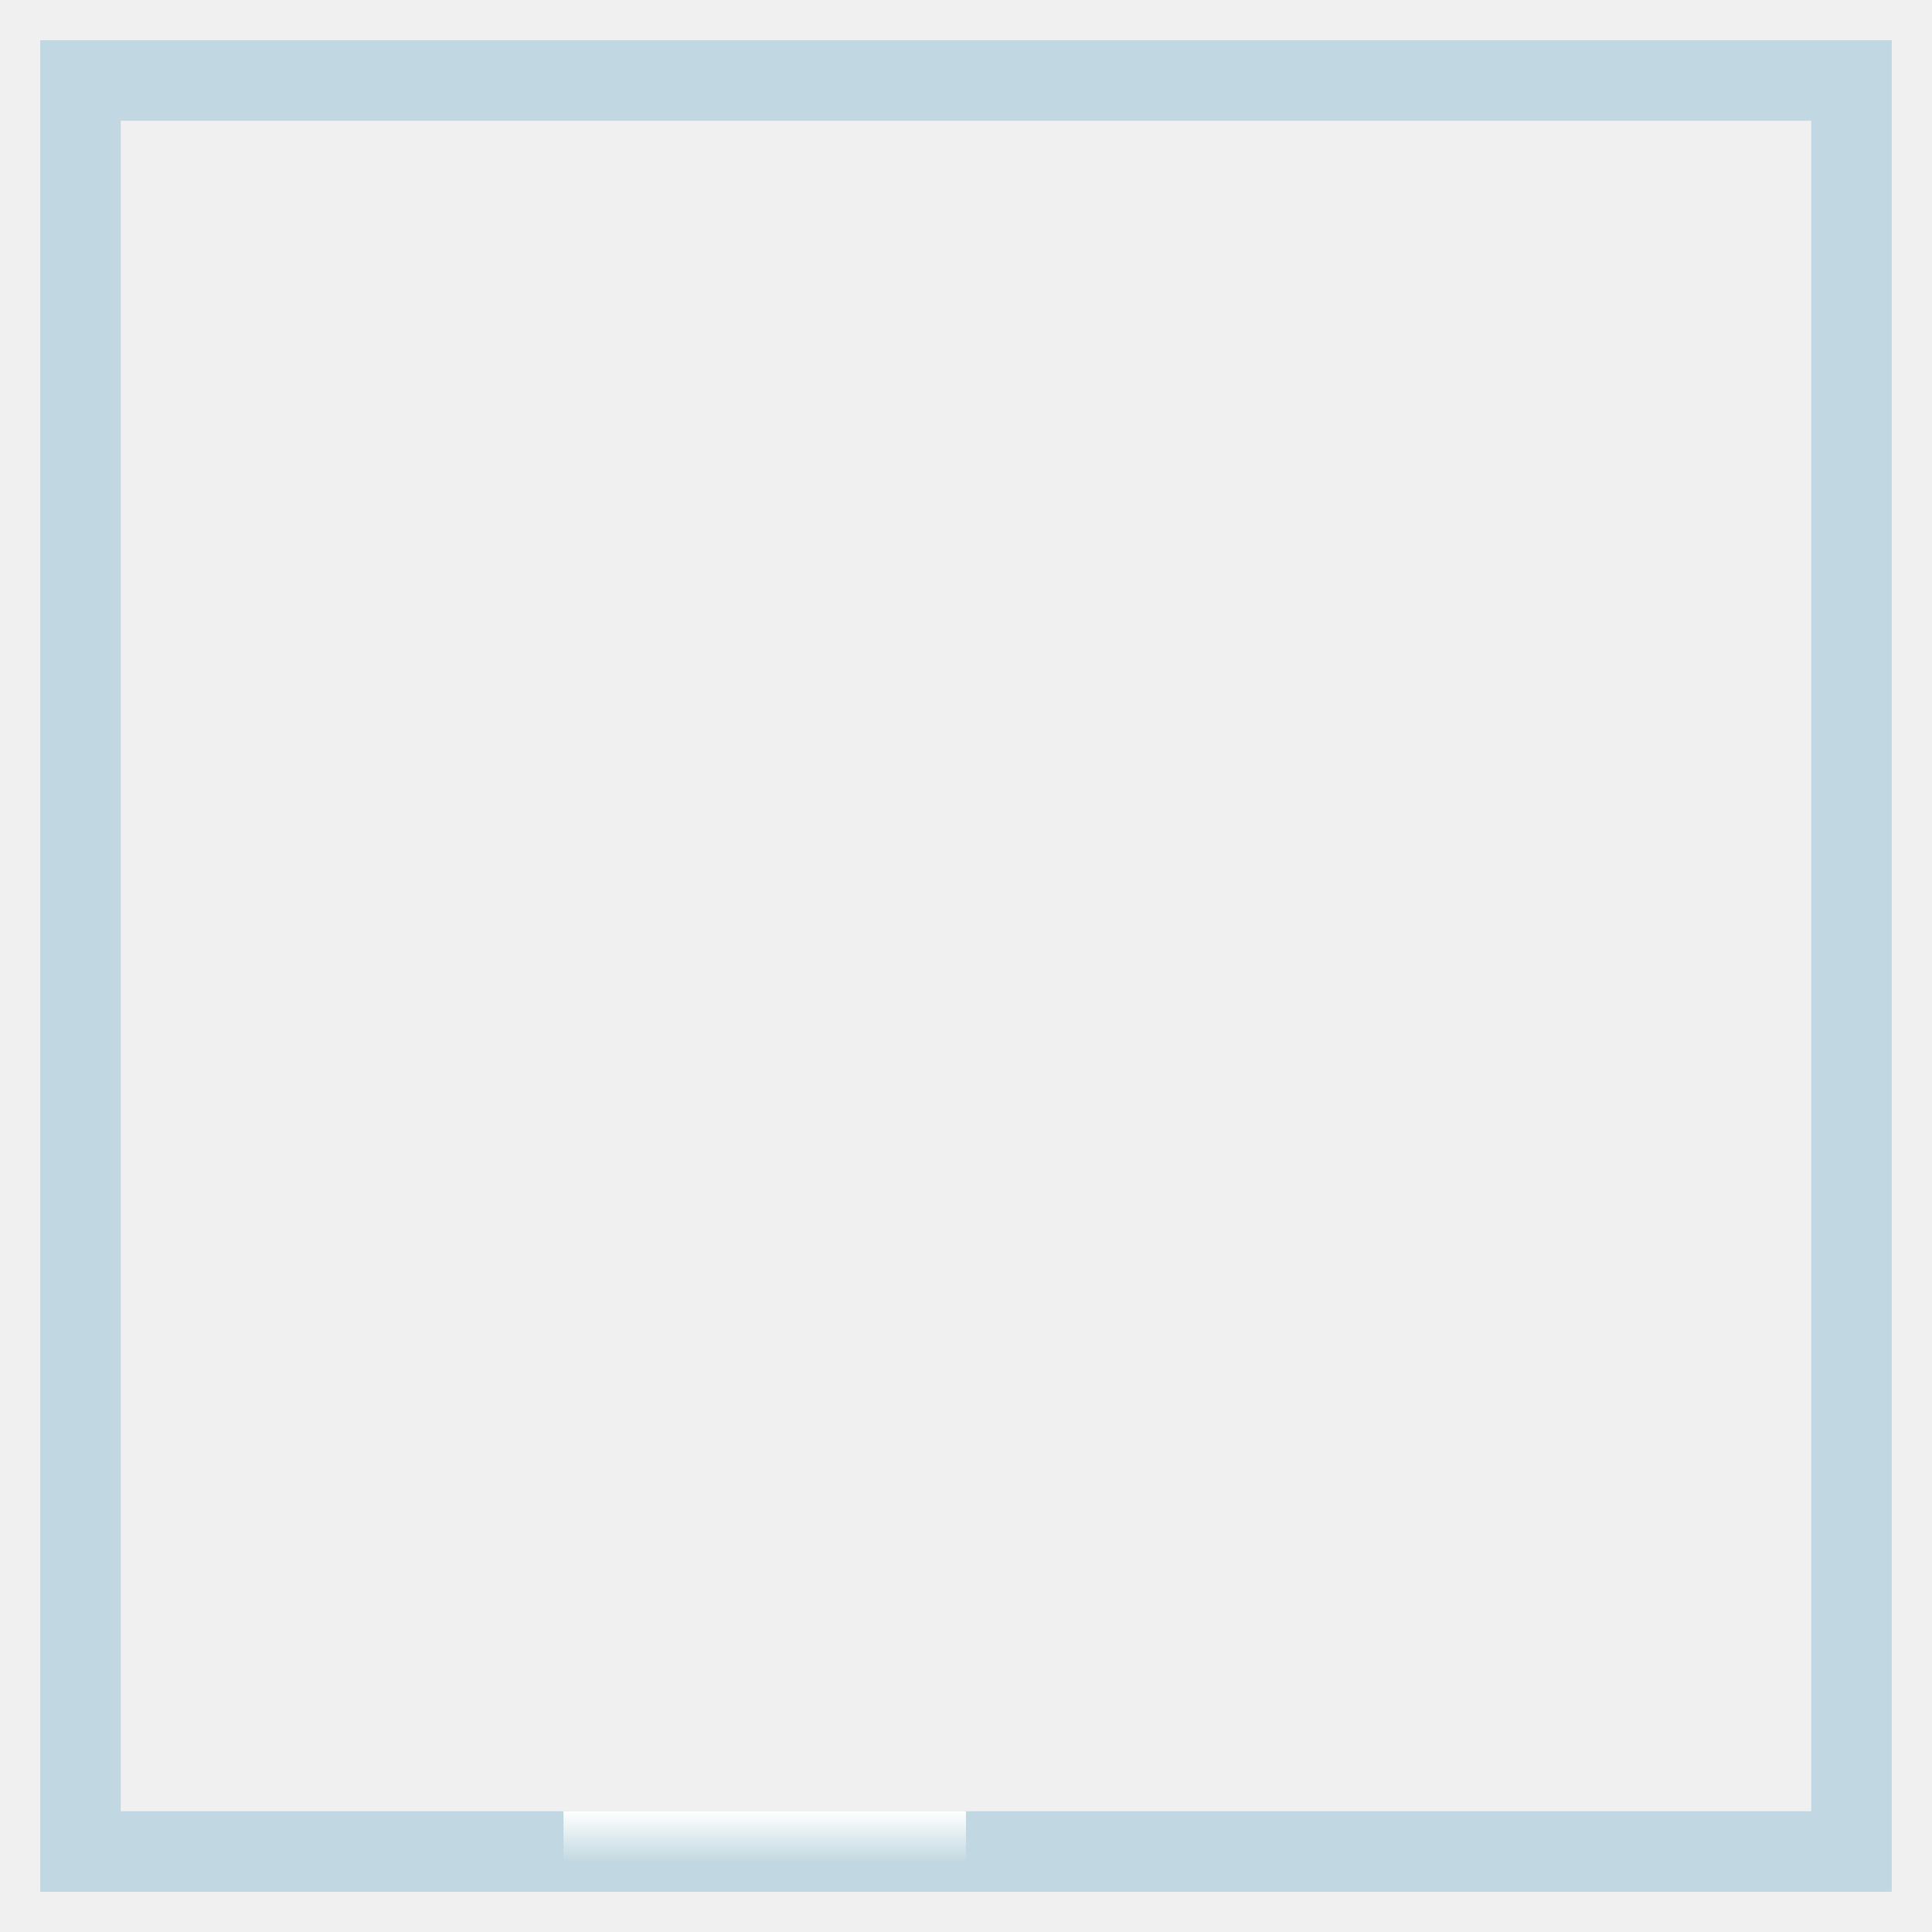
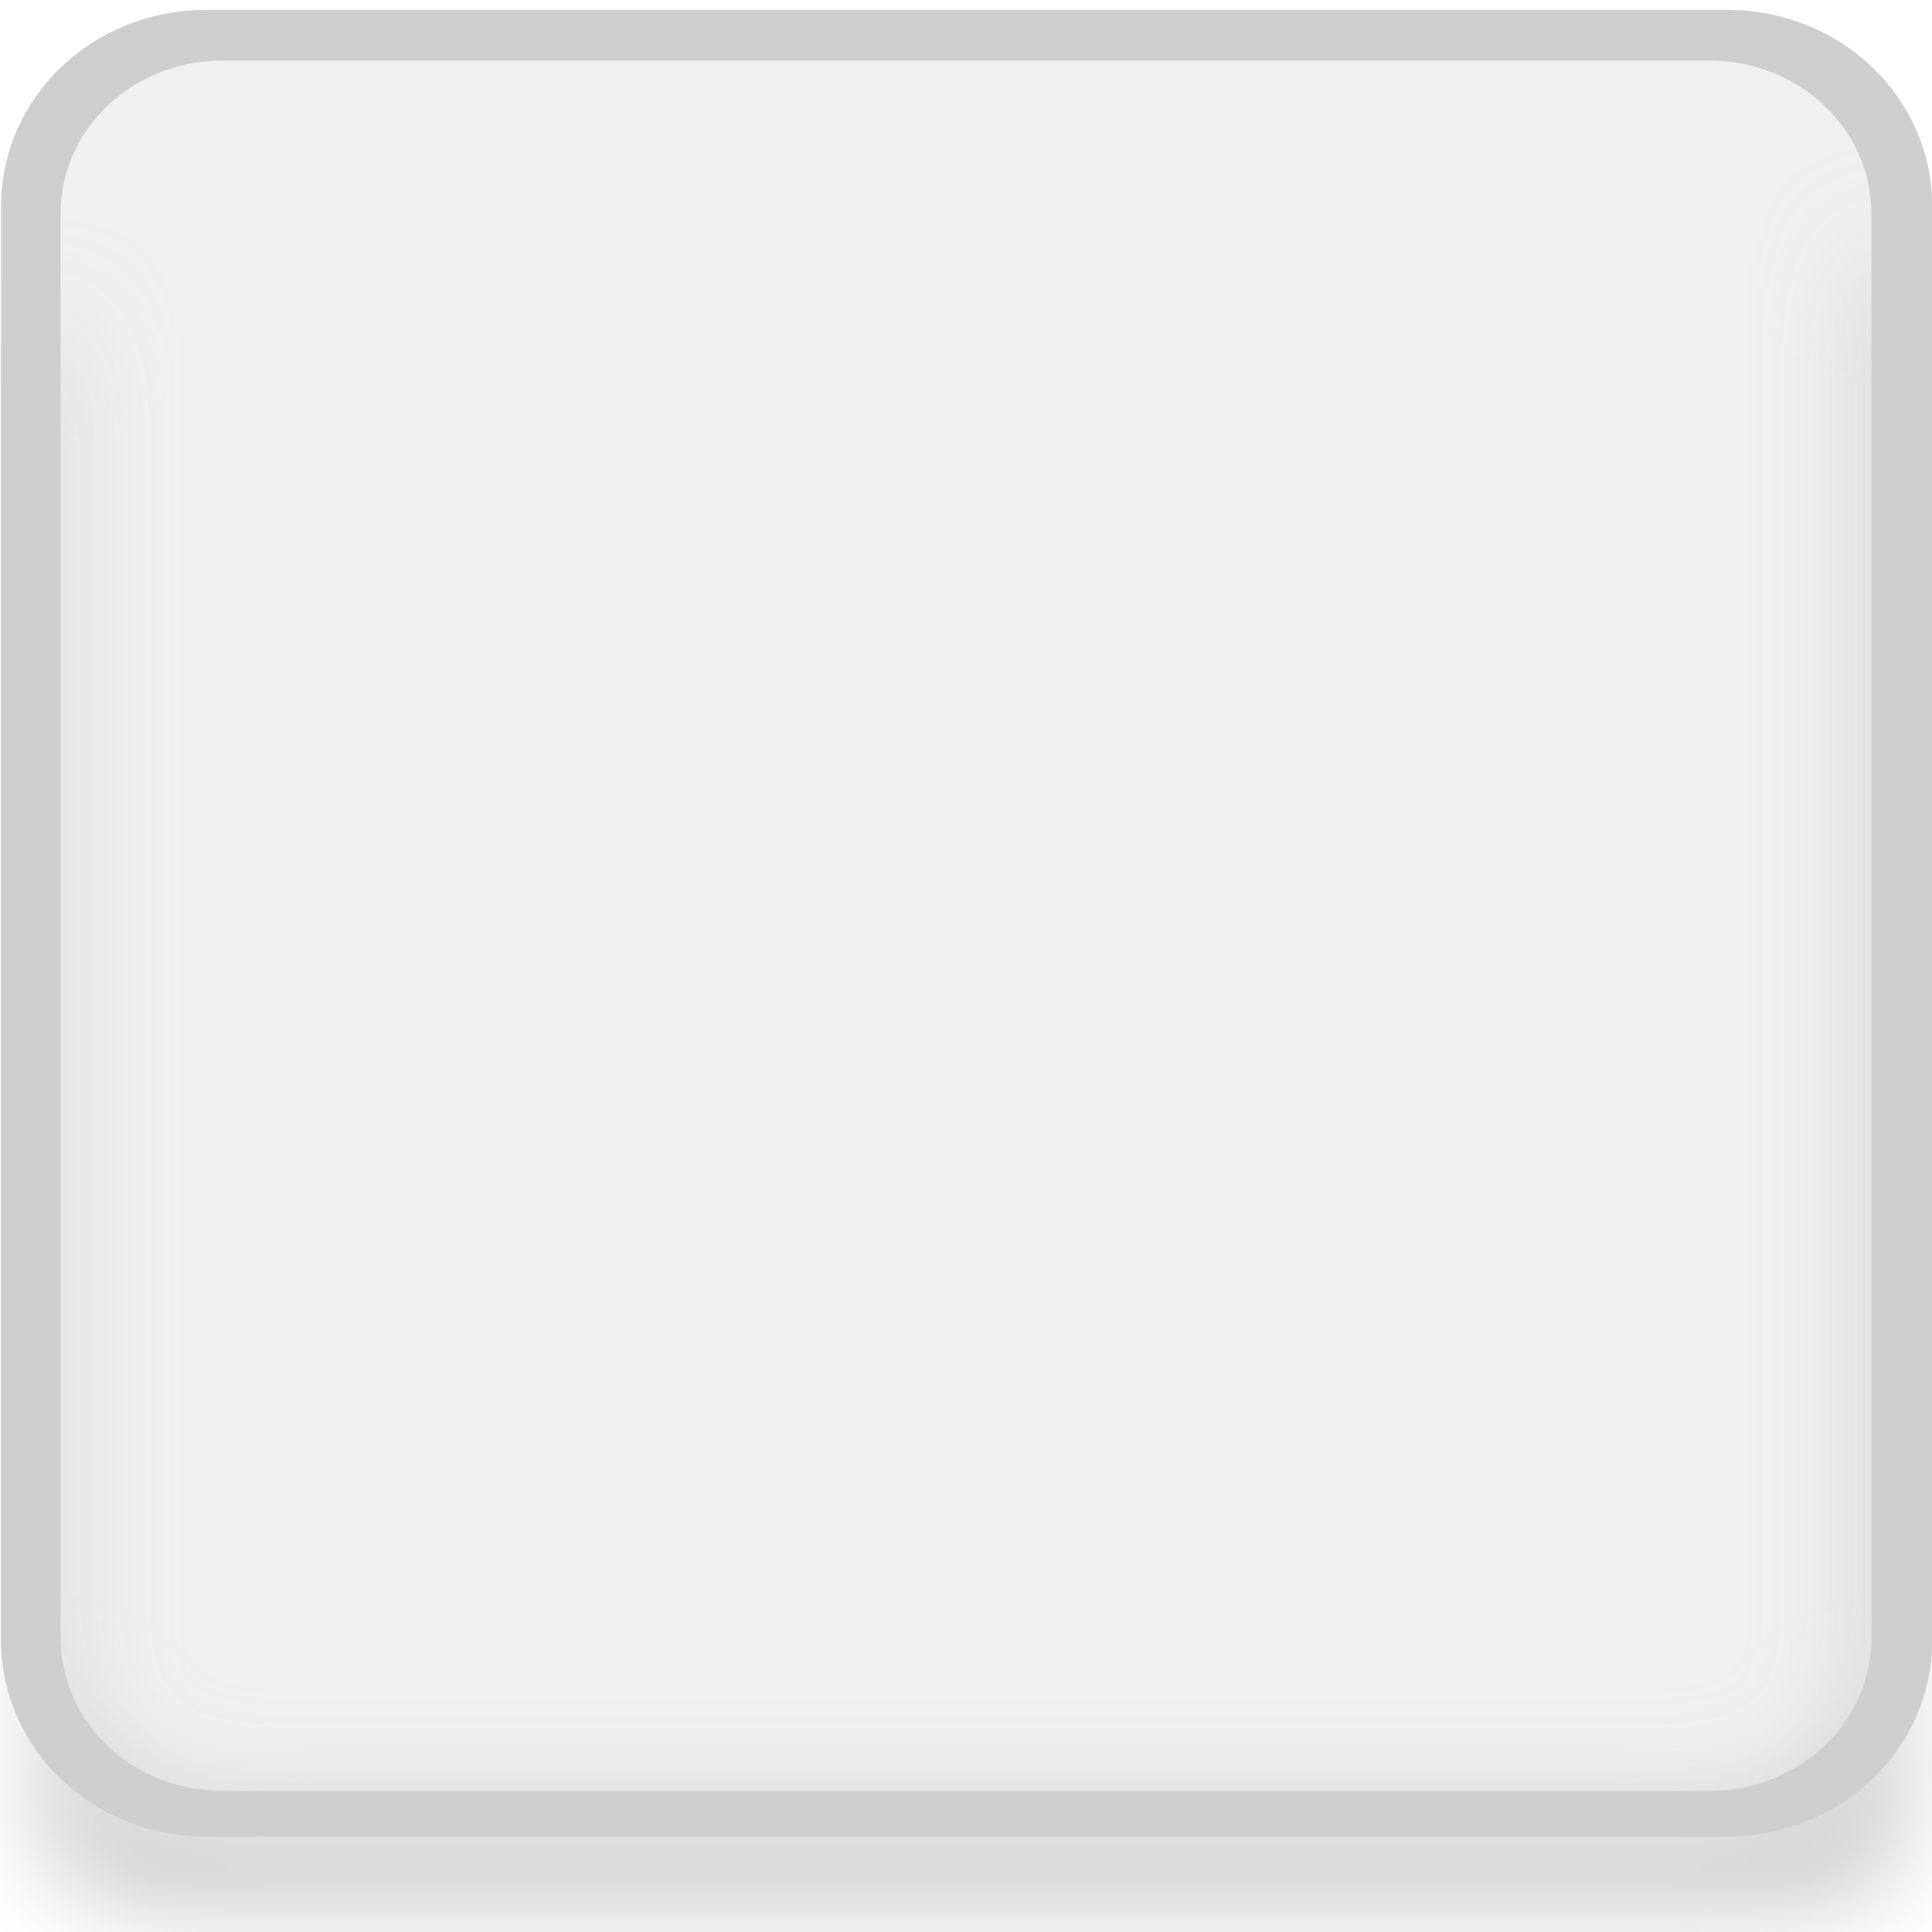
<svg xmlns="http://www.w3.org/2000/svg" xmlns:xlink="http://www.w3.org/1999/xlink" width="48" height="48" id="svg2" version="1.0">
  <defs id="defs4">
    <linearGradient id="linearGradient4162">
      <stop style="stop-color:#ffffff;stop-opacity:1;" offset="0" id="stop4164" />
      <stop style="stop-color:#ffffff;stop-opacity:0;" offset="1" id="stop4166" />
    </linearGradient>
    <linearGradient xlink:href="#linearGradient4162" id="linearGradient5153" x1="18.129" y1="54.357" x2="18.129" y2="53.077" gradientUnits="userSpaceOnUse" gradientTransform="translate(-38.64677,-99.35323)" />
+     <linearGradient y2="23.776" xlink:href="#linearGradient11942" gradientUnits="userSpaceOnUse" x2="24.746" gradientTransform="matrix(4.509063,0,0,3.083835,565.8545,134.2013)" y1="7.292" x1="17.697" id="linearGradient11412" />
+     <linearGradient y2="15.377" xlink:href="#linearGradient8032" gradientUnits="userSpaceOnUse" x2="21.946" gradientTransform="matrix(3.793071,0,0,2.554741,576.9656,137.5809)" y1="3.722" x1="20.99" id="linearGradient11410" />
+     <linearGradient y2="23.985" xlink:href="#linearGradient8032" gradientUnits="userSpaceOnUse" x2="16.099" gradientTransform="matrix(3.168619,-2.194038,3.208036,2.16708,546.9548,187.5602)" y1="17.059" x1="15.566" id="linearGradient11408" />
+     <linearGradient y2="23.776" xlink:href="#linearGradient11942" gradientUnits="userSpaceOnUse" x2="24.746" gradientTransform="matrix(4.509063,0,0,3.083835,566.0654,134.9441)" y1="7.292" x1="17.697" id="linearGradient11406" />
+     <radialGradient fx="18.338" fy="12.874" xlink:href="#linearGradient4131" gradientUnits="userSpaceOnUse" cy="12.874" cx="18.338" gradientTransform="matrix(4.509063,0,0,4.609468,565.105,109.1256)" r="9.417" id="radialGradient11404" />
+     <linearGradient y2="44.973" xlink:href="#linearGradient8032" gradientUnits="userSpaceOnUse" x2="21.866" gradientTransform="matrix(4.42397,0,0,2.876682,567.547,146.2732)" y1="24.884" x1="30.08" id="linearGradient11402" />
+     <radialGradient fx="22.672" fy="35.836" xlink:href="#linearGradient4140" gradientUnits="userSpaceOnUse" cy="35.836" cx="22.672" gradientTransform="matrix(4.509063,0,0,2.277461,566.0117,164.2605)" r="14.694" id="radialGradient11400" />
+     <linearGradient y2="23.776" xlink:href="#linearGradient11942" gradientUnits="userSpaceOnUse" x2="24.746" gradientTransform="matrix(4.509063,0,0,3.083835,565.8545,134.2013)" y1="7.292" x1="17.697" id="linearGradient11398" />
+     <linearGradient y2="15.377" xlink:href="#linearGradient8032" gradientUnits="userSpaceOnUse" x2="21.946" gradientTransform="matrix(3.793071,0,0,2.554741,576.9656,137.5809)" y1="3.722" x1="20.99" id="linearGradient11396" />
+     <linearGradient y2="23.985" xlink:href="#linearGradient8032" gradientUnits="userSpaceOnUse" x2="16.099" gradientTransform="matrix(3.168619,-2.194038,3.208036,2.16708,546.9548,187.5602)" y1="17.059" x1="15.566" id="linearGradient11394" />
+     <linearGradient y2="23.776" xlink:href="#linearGradient11942" gradientUnits="userSpaceOnUse" x2="24.746" gradientTransform="matrix(4.509063,0,0,3.083835,566.0654,134.9441)" y1="7.292" x1="17.697" id="linearGradient11392" />
+     <radialGradient fx="18.338" fy="12.874" xlink:href="#linearGradient4131" gradientUnits="userSpaceOnUse" cy="12.874" cx="18.338" gradientTransform="matrix(4.509063,0,0,4.609468,565.105,109.1256)" r="9.417" id="radialGradient11390" />
+     <linearGradient y2="44.973" xlink:href="#linearGradient8032" gradientUnits="userSpaceOnUse" x2="21.866" gradientTransform="matrix(4.42397,0,0,2.876682,567.547,146.2732)" y1="24.884" x1="30.08" id="linearGradient11388" />
+     <radialGradient fx="22.672" fy="35.836" xlink:href="#linearGradient4140" gradientUnits="userSpaceOnUse" cy="35.836" cx="22.672" gradientTransform="matrix(4.509063,0,0,2.277461,566.0117,164.2605)" r="14.694" id="radialGradient11386" />
+     <linearGradient y2="161.979" xlink:href="#linearGradient12398" gradientUnits="userSpaceOnUse" x2="432.775" gradientTransform="matrix(1.398683,0,0,1.538261,-1273.735,1011.761)" y1="180.034" x1="435.564" id="linearGradient11384" />
+     <linearGradient y2="161.979" xlink:href="#linearGradient12398" gradientUnits="userSpaceOnUse" x2="432.775" gradientTransform="matrix(-2.126579,0.4773269,0.4574668,1.396799,-482.9092,880.0812)" y1="254.736" x1="488.47" id="linearGradient11382" />
+     <linearGradient y2="414.668" xlink:href="#path1082_2_" gradientUnits="userSpaceOnUse" x2="314.435" gradientTransform="matrix(1.391451,0,0,1.538261,-1207.999,542.8281)" y1="544.089" x1="334.126" id="linearGradient11380" />
+     <linearGradient y2="550.31" xlink:href="#linearGradient12401" gradientUnits="userSpaceOnUse" x2="1407.936" gradientTransform="matrix(-0.4973648,0,0,-0.954414,-96.43949,1434.921)" y1="365.153" x1="929.924" id="linearGradient11378" />
+     <linearGradient y2="264.828" xlink:href="#linearGradient2991" gradientUnits="userSpaceOnUse" x2="2398.271" gradientTransform="matrix(0.3532252,0,0,1.343882,-1452.572,734.5881)" y1="128.082" x1="1384.516" id="linearGradient11376" />
+     <linearGradient y2="422.781" xlink:href="#linearGradient2995" gradientUnits="userSpaceOnUse" x2="618.57" gradientTransform="matrix(0.6945714,0,0,0.6834325,-1452.572,734.5881)" y1="626.073" x1="1339.273" id="linearGradient11374" />
+     <linearGradient y2="-228.401" xlink:href="#linearGradient2999" gradientUnits="userSpaceOnUse" x2="-285.959" gradientTransform="matrix(-0.4973648,0,0,-0.954414,-1203.264,734.6104)" y1="-368.511" x1="-1104.241" id="linearGradient11372" />
+     <linearGradient y2="501.361" xlink:href="#linearGradient8708" gradientUnits="userSpaceOnUse" x2="918.516" gradientTransform="matrix(0.7528827,0,0,0.6304995,-1226.368,734.6104)" y1="296.592" x1="184.747" id="linearGradient11370" />
+     <linearGradient id="linearGradient12398">
+       <stop style="stop-color:#9abade;stop-opacity:0;" id="stop12400" offset="0" />
+       <stop style="stop-color:#9abade;stop-opacity:0;" id="stop12406" offset="0.148" />
+       <stop style="stop-color:#9abade;stop-opacity:0.686;" id="stop12402" offset="1" />
+     </linearGradient>
+     <linearGradient y2="129.347" gradientUnits="userSpaceOnUse" y1="6.137" x2="112.499" x1="112.499" id="path1082_2_">
+       <stop style="stop-color:#ffffff;stop-opacity:1;" id="stop193" offset="0" />
+       <stop style="stop-color:#0093dd;stop-opacity:0;" id="stop195" offset="1" />
+       <midPointStop style="stop-color:#FFFFFF" id="midPointStop197" offset="0" />
+       <midPointStop style="stop-color:#FFFFFF" id="midPointStop199" offset="0.5" />
+       <midPointStop style="stop-color:#000000" id="midPointStop201" offset="1" />
+     </linearGradient>
+     <linearGradient id="linearGradient12401">
+       <stop style="stop-color:#ffffff;stop-opacity:0;" id="stop2033" offset="0" />
+       <stop style="stop-color:#ffffff;stop-opacity:0.039;" id="stop9333" offset="0.5" />
+       <stop style="stop-color:#ffffff;stop-opacity:0;" id="stop12403" offset="1" />
+     </linearGradient>
+     <linearGradient id="linearGradient2991">
+       <stop style="stop-color:#ffffff;stop-opacity:0.137;" id="stop2992" offset="0" />
+       <stop style="stop-color:#fefeff;stop-opacity:0;" id="stop2993" offset="1" />
+     </linearGradient>
+     <linearGradient id="linearGradient2995">
+       <stop style="stop-color:#ffffff;stop-opacity:0.059;" id="stop2996" offset="0" />
+       <stop style="stop-color:#ffffff;stop-opacity:0;" id="stop2997" offset="1" />
+     </linearGradient>
+     <linearGradient id="linearGradient2999">
+       <stop style="stop-color:#ffffff;stop-opacity:0;" id="stop3000" offset="0" />
+       <stop style="stop-color:#ffffff;stop-opacity:0.02;" id="stop3001" offset="0.5" />
+       <stop style="stop-color:#ffffff;stop-opacity:0;" id="stop3002" offset="1" />
+     </linearGradient>
+     <linearGradient id="linearGradient8708">
+       <stop style="stop-color:#1044a4;stop-opacity:1;" id="stop8709" offset="0" />
+       <stop style="stop-color:#0068cd;stop-opacity:1;" id="stop12476" offset="0.5" />
+       <stop style="stop-color:#1044a4;stop-opacity:1;" id="stop8710" offset="1" />
+     </linearGradient>
+     <linearGradient y2="23.776" xlink:href="#linearGradient11942" gradientUnits="userSpaceOnUse" x2="24.746" gradientTransform="matrix(4.509063,0,0,3.083835,565.8545,134.2013)" y1="7.292" x1="17.697" id="linearGradient25443" />
+     <linearGradient y2="15.377" xlink:href="#linearGradient8032" gradientUnits="userSpaceOnUse" x2="21.946" gradientTransform="matrix(3.793071,0,0,2.554741,576.9656,137.5809)" y1="3.722" x1="20.99" id="linearGradient25441" />
+     <linearGradient y2="23.985" xlink:href="#linearGradient8032" gradientUnits="userSpaceOnUse" x2="16.099" gradientTransform="matrix(3.168619,-2.194038,3.208036,2.16708,546.9548,187.5602)" y1="17.059" x1="15.566" id="linearGradient25439" />
+     <linearGradient y2="23.776" xlink:href="#linearGradient11942" gradientUnits="userSpaceOnUse" x2="24.746" gradientTransform="matrix(4.509063,0,0,3.083835,566.0654,134.9441)" y1="7.292" x1="17.697" id="linearGradient25437" />
+     <radialGradient fx="18.338" fy="12.874" xlink:href="#linearGradient4131" gradientUnits="userSpaceOnUse" cy="12.874" cx="18.338" gradientTransform="matrix(4.509063,0,0,4.609468,565.105,109.1256)" r="9.417" id="radialGradient25435" />
+     <linearGradient y2="44.973" xlink:href="#linearGradient8032" gradientUnits="userSpaceOnUse" x2="21.866" gradientTransform="matrix(4.42397,0,0,2.876682,567.547,146.2732)" y1="24.884" x1="30.08" id="linearGradient25433" />
+     <radialGradient fx="22.672" fy="35.836" xlink:href="#linearGradient4140" gradientUnits="userSpaceOnUse" cy="35.836" cx="22.672" gradientTransform="matrix(4.509063,0,0,2.277461,566.0117,164.2605)" r="14.694" id="radialGradient25431" />
+     <linearGradient y2="23.776" xlink:href="#linearGradient11942" gradientUnits="userSpaceOnUse" x2="24.746" gradientTransform="matrix(4.509063,0,0,3.083835,565.8545,134.2013)" y1="7.292" x1="17.697" id="linearGradient25405" />
+     <linearGradient y2="15.377" xlink:href="#linearGradient8032" gradientUnits="userSpaceOnUse" x2="21.946" gradientTransform="matrix(3.793071,0,0,2.554741,576.9656,137.5809)" y1="3.722" x1="20.99" id="linearGradient25403" />
+     <linearGradient y2="23.985" xlink:href="#linearGradient8032" gradientUnits="userSpaceOnUse" x2="16.099" gradientTransform="matrix(3.168619,-2.194038,3.208036,2.16708,546.9548,187.5602)" y1="17.059" x1="15.566" id="linearGradient25401" />
+     <linearGradient y2="23.776" xlink:href="#linearGradient11942" gradientUnits="userSpaceOnUse" x2="24.746" gradientTransform="matrix(4.509063,0,0,3.083835,566.0654,134.9441)" y1="7.292" x1="17.697" id="linearGradient25399" />
+     <radialGradient fx="18.338" fy="12.874" xlink:href="#linearGradient4131" gradientUnits="userSpaceOnUse" cy="12.874" cx="18.338" gradientTransform="matrix(4.509063,0,0,4.609468,565.105,109.1256)" r="9.417" id="radialGradient25397" />
+     <linearGradient y2="44.973" xlink:href="#linearGradient8032" gradientUnits="userSpaceOnUse" x2="21.866" gradientTransform="matrix(4.42397,0,0,2.876682,567.547,146.2732)" y1="24.884" x1="30.08" id="linearGradient25395" />
+     <radialGradient fx="22.672" fy="35.836" xlink:href="#linearGradient4140" gradientUnits="userSpaceOnUse" cy="35.836" cx="22.672" gradientTransform="matrix(4.509063,0,0,2.277461,566.0117,164.2605)" r="14.694" id="radialGradient25393" />
+     <linearGradient id="linearGradient7052">
+       <stop style="stop-color:#cae9a8;stop-opacity:1;" id="stop7054" offset="0" />
+       <stop style="stop-color:#527f20;stop-opacity:1;" id="stop7056" offset="1" />
+     </linearGradient>
+     <linearGradient id="linearGradient4131">
+       <stop style="stop-color:#cae9a8;stop-opacity:1;" id="stop4133" offset="0" />
+       <stop style="stop-color:#527f20;stop-opacity:1;" id="stop4135" offset="1" />
+     </linearGradient>
+     <linearGradient id="linearGradient11942">
+       <stop style="stop-color:#ffffff;stop-opacity:0;" id="stop11944" offset="0" />
+       <stop style="stop-color:#66a028;stop-opacity:1;" id="stop11946" offset="1" />
+     </linearGradient>
+     <linearGradient id="linearGradient8032">
+       <stop style="stop-color:#ffffff;stop-opacity:1;" id="stop8034" offset="0" />
+       <stop style="stop-color:#ffffff;stop-opacity:0;" id="stop8036" offset="1" />
+     </linearGradient>
+     <linearGradient id="linearGradient4140">
+       <stop style="stop-color:#cae9a8;stop-opacity:1;" id="stop4142" offset="0" />
+       <stop style="stop-color:#5b8d24;stop-opacity:1;" id="stop4144" offset="1" />
+     </linearGradient>
+     <linearGradient y2="13.945" xlink:href="#linearGradient8032" gradientUnits="userSpaceOnUse" y1="-2.987" gradientTransform="translate(0.3925192,0.1054848)" x2="19.814" x1="16.268" id="linearGradient10959" />
+     <linearGradient y2="26.618" xlink:href="#linearGradient11942" gradientUnits="userSpaceOnUse" y1="8.119" gradientTransform="translate(0.3701749,-0.6417472)" x2="16.085" x1="22.116" id="linearGradient13886" />
+     <linearGradient y2="23.985" xlink:href="#linearGradient8032" gradientUnits="userSpaceOnUse" y1="17.059" gradientTransform="matrix(0.7027224,-0.7114641,0.7114641,0.7027224,-3.868092,16.42015)" x2="16.099" x1="15.566" id="linearGradient14866" />
+     <linearGradient y2="26.618" xlink:href="#linearGradient11942" gradientUnits="userSpaceOnUse" y1="8.119" gradientTransform="translate(0.3701749,-0.6417472)" x2="16.085" x1="22.116" id="linearGradient20709" />
+     <linearGradient y2="13.945" xlink:href="#linearGradient8032" gradientUnits="userSpaceOnUse" y1="-2.987" gradientTransform="translate(0.3925192,0.1054848)" x2="19.814" x1="16.268" id="linearGradient20711" />
+     <linearGradient y2="23.985" xlink:href="#linearGradient8032" gradientUnits="userSpaceOnUse" y1="17.059" gradientTransform="matrix(0.7027224,-0.7114641,0.7114641,0.7027224,-3.868092,16.42015)" x2="16.099" x1="15.566" id="linearGradient20713" />
+     <linearGradient y2="12.972" xlink:href="#linearGradient8032" gradientUnits="userSpaceOnUse" y1="3.274" gradientTransform="translate(1.18927e-2,-0.6417472)" x2="20.46" x1="20.42" id="linearGradient3156" />
+     <linearGradient id="linearGradient14749">
+       <stop style="stop-color:white;stop-opacity:1;" id="stop14751" offset="0" />
+       <stop style="stop-color:white;stop-opacity:0;" id="stop14753" offset="1" />
+     </linearGradient>
+     <linearGradient id="linearGradient10189">
+       <stop style="stop-color:white;stop-opacity:1;" id="stop10191" offset="0" />
+       <stop style="stop-color:white;stop-opacity:0;" id="stop10193" offset="1" />
+     </linearGradient>
+     <linearGradient id="linearGradient9160">
+       <stop style="stop-color:#1b2835;stop-opacity:1;" id="stop9162" offset="0" />
+       <stop style="stop-color:#426383;stop-opacity:1;" id="stop9164" offset="1" />
+     </linearGradient>
+     <linearGradient id="linearGradient12898">
+       <stop style="stop-color:#bdb9b7;stop-opacity:1;" id="stop12900" offset="0" />
+       <stop style="stop-color:#bdb9b7;stop-opacity:0;" id="stop12902" offset="1" />
+     </linearGradient>
+     <linearGradient id="linearGradient11082">
+       <stop style="stop-color:#9c9490;stop-opacity:1;" id="stop11084" offset="0" />
+       <stop style="stop-color:#9c9490;stop-opacity:0;" id="stop11086" offset="1" />
+     </linearGradient>
+     <linearGradient id="linearGradient15642">
+       <stop style="stop-color:#6d615a;stop-opacity:1;" id="stop15644" offset="0" />
+       <stop style="stop-color:#6d615a;stop-opacity:0;" id="stop15646" offset="1" />
+     </linearGradient>
+     <linearGradient id="linearGradient6481">
+       <stop style="stop-color:#436484;stop-opacity:1;" id="stop6483" offset="0" />
+       <stop style="stop-color:#51799f;stop-opacity:0.784;" id="stop6485" offset="1" />
+     </linearGradient>
+     <radialGradient gradientUnits="userSpaceOnUse" fx="22.672" fy="35.836" xlink:href="#linearGradient4140" cx="22.672" cy="35.836" r="14.694" gradientTransform="matrix(4.509063,0,0,2.277461,167.7784,-26.31443)" id="radialGradient2396" />
+     <linearGradient y2="44.973" xlink:href="#linearGradient8032" gradientUnits="userSpaceOnUse" y1="24.884" gradientTransform="matrix(4.42397,0,0,2.876682,169.3136,-44.30173)" x2="21.866" x1="30.08" id="linearGradient2398" />
+     <linearGradient y2="126.781" xlink:href="#linearGradient14749" gradientUnits="userSpaceOnUse" y1="127.029" gradientTransform="matrix(2.555965,0,0,2.076118,651.7129,-270.4316)" x2="-134.505" x1="-152.901" id="linearGradient2510" />
+     <linearGradient y2="59.906" xlink:href="#linearGradient14749" gradientUnits="userSpaceOnUse" y1="59.906" gradientTransform="matrix(3.534796,0,0,2.375418,501.366,-146.7591)" x2="-62.575" x1="-71.346" id="linearGradient2518" />
+     <linearGradient y2="60.304" xlink:href="#linearGradient10189" gradientUnits="userSpaceOnUse" y1="60.304" gradientTransform="matrix(2.688948,0,0,2.32052,440.9601,-144.3926)" x2="-59.862" x1="-71.258" id="linearGradient2520" />
+     <linearGradient y2="60.304" xlink:href="#linearGradient10189" gradientUnits="userSpaceOnUse" y1="60.304" gradientTransform="matrix(3.464481,0,0,2.327144,496.6506,-144.5805)" x2="-59.862" x1="-71.258" id="linearGradient2523" />
+     <linearGradient y2="64.25" xlink:href="#linearGradient14749" gradientUnits="userSpaceOnUse" y1="66.125" gradientTransform="matrix(3.459782,0,0,2.396954,496.9544,-147.2015)" x2="-61.125" x1="-56.25" id="linearGradient2527" />
+     <linearGradient y2="59.906" xlink:href="#linearGradient14749" gradientUnits="userSpaceOnUse" y1="59.906" gradientTransform="matrix(3.534796,0,0,2.375418,501.366,-146.7591)" x2="-62.575" x1="-71.346" id="linearGradient2543" />
+     <linearGradient y2="60.304" xlink:href="#linearGradient10189" gradientUnits="userSpaceOnUse" y1="60.304" gradientTransform="matrix(2.688948,0,0,2.32052,440.9601,-144.3926)" x2="-59.862" x1="-71.258" id="linearGradient2545" />
+     <linearGradient y2="55.708" xlink:href="#linearGradient11082" gradientUnits="userSpaceOnUse" y1="54.912" gradientTransform="matrix(3.464481,0,0,2.327144,496.6506,-144.5805)" x2="-70.197" x1="-65.56" id="linearGradient2548" />
+     <linearGradient y2="60.304" xlink:href="#linearGradient10189" gradientUnits="userSpaceOnUse" y1="60.304" gradientTransform="matrix(3.464481,0,0,2.327144,496.6506,-144.5805)" x2="-59.862" x1="-71.258" id="linearGradient2550" />
+     <linearGradient y2="66.125" xlink:href="#linearGradient15642" gradientUnits="userSpaceOnUse" y1="73.442" gradientTransform="matrix(3.459782,0,0,2.396954,496.9544,-147.2015)" x2="-56.25" x1="-76.434" id="linearGradient2554" />
+     <linearGradient y2="64.25" xlink:href="#linearGradient14749" gradientUnits="userSpaceOnUse" y1="66.125" gradientTransform="matrix(3.459782,0,0,2.396954,496.9544,-147.2015)" x2="-61.125" x1="-56.25" id="linearGradient2557" />
+     <filter id="filter20808">
+       <feGaussianBlur stdDeviation="1.3" id="feGaussianBlur20810" />
+     </filter>
  </defs>
  <g id="layer1">
-     <g id="g3142">
-       <rect y="2" x="2" height="44" width="44" id="rect3131" style="opacity:1;fill:none;fill-opacity:1;stroke:#c1d7e1;stroke-width:2;stroke-linecap:butt;stroke-linejoin:miter;stroke-miterlimit:4;stroke-dasharray:none;stroke-dashoffset:0;stroke-opacity:1" />
-       <rect transform="scale(-1,-1)" y="-47" x="-24" height="2" width="10" id="rect3183" style="opacity:1;fill:url(#linearGradient5153);fill-opacity:1;stroke:none;stroke-width:1.294;stroke-linecap:butt;stroke-linejoin:miter;stroke-miterlimit:4;stroke-dasharray:none;stroke-dashoffset:0;stroke-opacity:1" />
-     </g>
+     <path style="opacity:1;fill:#ffffff;fill-opacity:1;stroke:none;stroke-opacity:1" d="M 0 0 L 0 48.094 L 48.125 48.094 L 48.125 0 L 0 0 z M 5.531 1.469 L 42.469 1.469 C 44.973 1.469 47 3.386 47 5.781 L 47 41.125 C 47 43.521 44.973 45.469 42.469 45.469 L 5.531 45.469 C 3.027 45.469 1 43.521 1 41.125 L 1 5.781 C 1 3.386 3.027 1.469 5.531 1.469 z " id="rect4259" />
+     <path style="fill:#cecece;fill-opacity:1;stroke:#cecece;stroke-width:0.995;stroke-opacity:1;filter:url(#filter20808)" d="M 47 6.594 L 47 41.219 C 47 43.614 44.973 45.562 42.469 45.562 L 5.531 45.562 C 3.027 45.563 1 43.614 1 41.219 L 1 8.281 C 0.994 8.375 0.969 8.467 0.969 8.562 L 0.969 43.5 C 0.969 45.868 3.029 47.75 5.562 47.75 L 42.938 47.75 C 45.471 47.75 47.531 45.868 47.531 43.5 L 47.531 8.562 C 47.531 7.855 47.323 7.18 47 6.594 z " id="rect19829" />
+     <path style="fill:#ffffff;fill-opacity:1;stroke:#cecece;stroke-width:1.01;stroke-opacity:1" d="M 5.125 0.75 C 2.567 0.75 0.531 2.71 0.531 5.125 L 0.531 40.75 C 0.531 43.165 2.567 45.125 5.125 45.125 L 42.906 45.125 C 45.465 45.125 47.5 43.165 47.5 40.75 L 47.5 5.125 C 47.5 2.71 45.465 0.75 42.906 0.75 L 5.125 0.75 z M 5.531 1 L 42.469 1 C 44.973 1 47 2.917 47 5.312 L 47 40.688 C 47 43.083 44.973 45 42.469 45 L 5.531 45 C 3.027 45 1 43.083 1 40.688 L 1 5.312 C 1 2.917 3.027 1 5.531 1 z " id="rect19823" />
+     <rect id="rect20816" x="-111.034" y="-636.768" width="0" height="3.03" ry="3.03" rx="5" style="fill:#cecece;fill-opacity:1;stroke:#cecece;stroke-opacity:1" />
+     <rect id="rect20822" x="-104.468" y="-653.94" width="75.256" height="0" style="fill:#cecece;fill-opacity:1;stroke:#cecece;stroke-opacity:1" />
+     <rect id="rect21808" x="-105.983" y="-553.43" width="0" height="6.566" style="fill:#cecece;fill-opacity:1;stroke:none;stroke-opacity:1" />
+     <g id="g23788" transform="matrix(1,0,0,1.894866,-382.7917,-591.6231)" />
  </g>
</svg>
